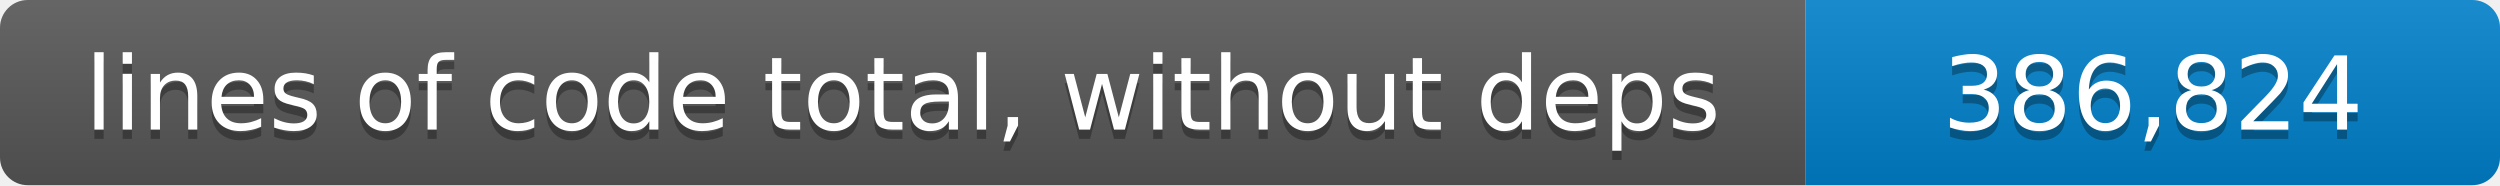
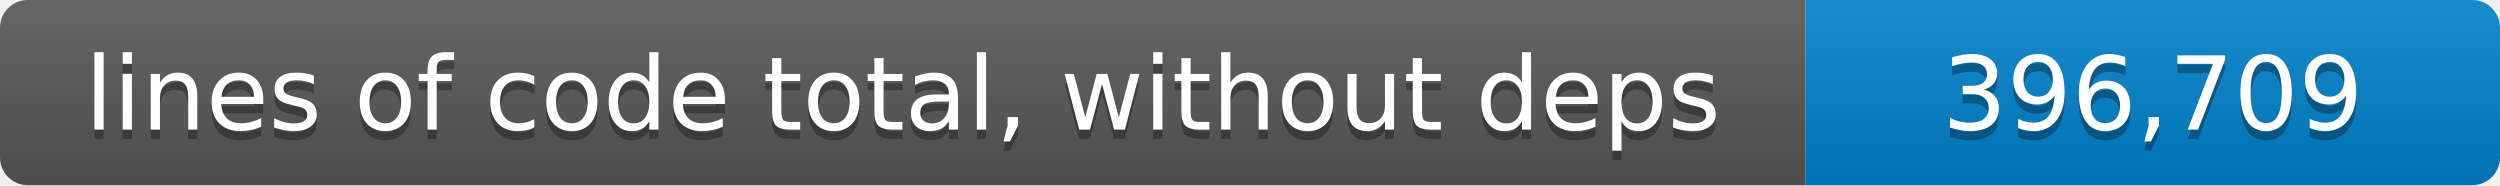
- <svg xmlns="http://www.w3.org/2000/svg" width="270" height="20" role="img" aria-label="lines of code total, without deps: 386,824 lines">
+ <svg xmlns="http://www.w3.org/2000/svg" width="270" height="20" role="img" aria-label="lines of code total, without deps: 396,709 lines">
  <linearGradient id="shade" x2="0" y2="100%">
    <stop offset="0" stop-color="#fff" stop-opacity=".1" />
    <stop offset="1" stop-opacity=".1" />
  </linearGradient>
  <clipPath id="round">
    <rect width="270" height="20" rx="3" />
  </clipPath>
  <g clip-path="url(#round)">
    <path fill="#555" d="M0 0h195v20H0z" />
    <path fill="#007ec6" d="M195 0h75v20h-75z" />
    <path fill="url(#shade)" d="M0 0h270v20H0z" />
  </g>
  <g fill="#fff" text-anchor="middle" font-family="Verdana,Geneva,DejaVu Sans,sans-serif" font-size="11">
    <text x="97.5" y="15" fill="#010101" fill-opacity=".3">lines of code total, without deps</text>
    <text x="97.5" y="14">lines of code total, without deps</text>
-     <text x="232.5" y="15" fill="#010101" fill-opacity=".3">386,824</text>
-     <text x="232.5" y="14">386,824</text>
+     <text x="232.5" y="15" fill="#010101" fill-opacity=".3">396,709</text>
+     <text x="232.5" y="14">396,709</text>
  </g>
</svg>
